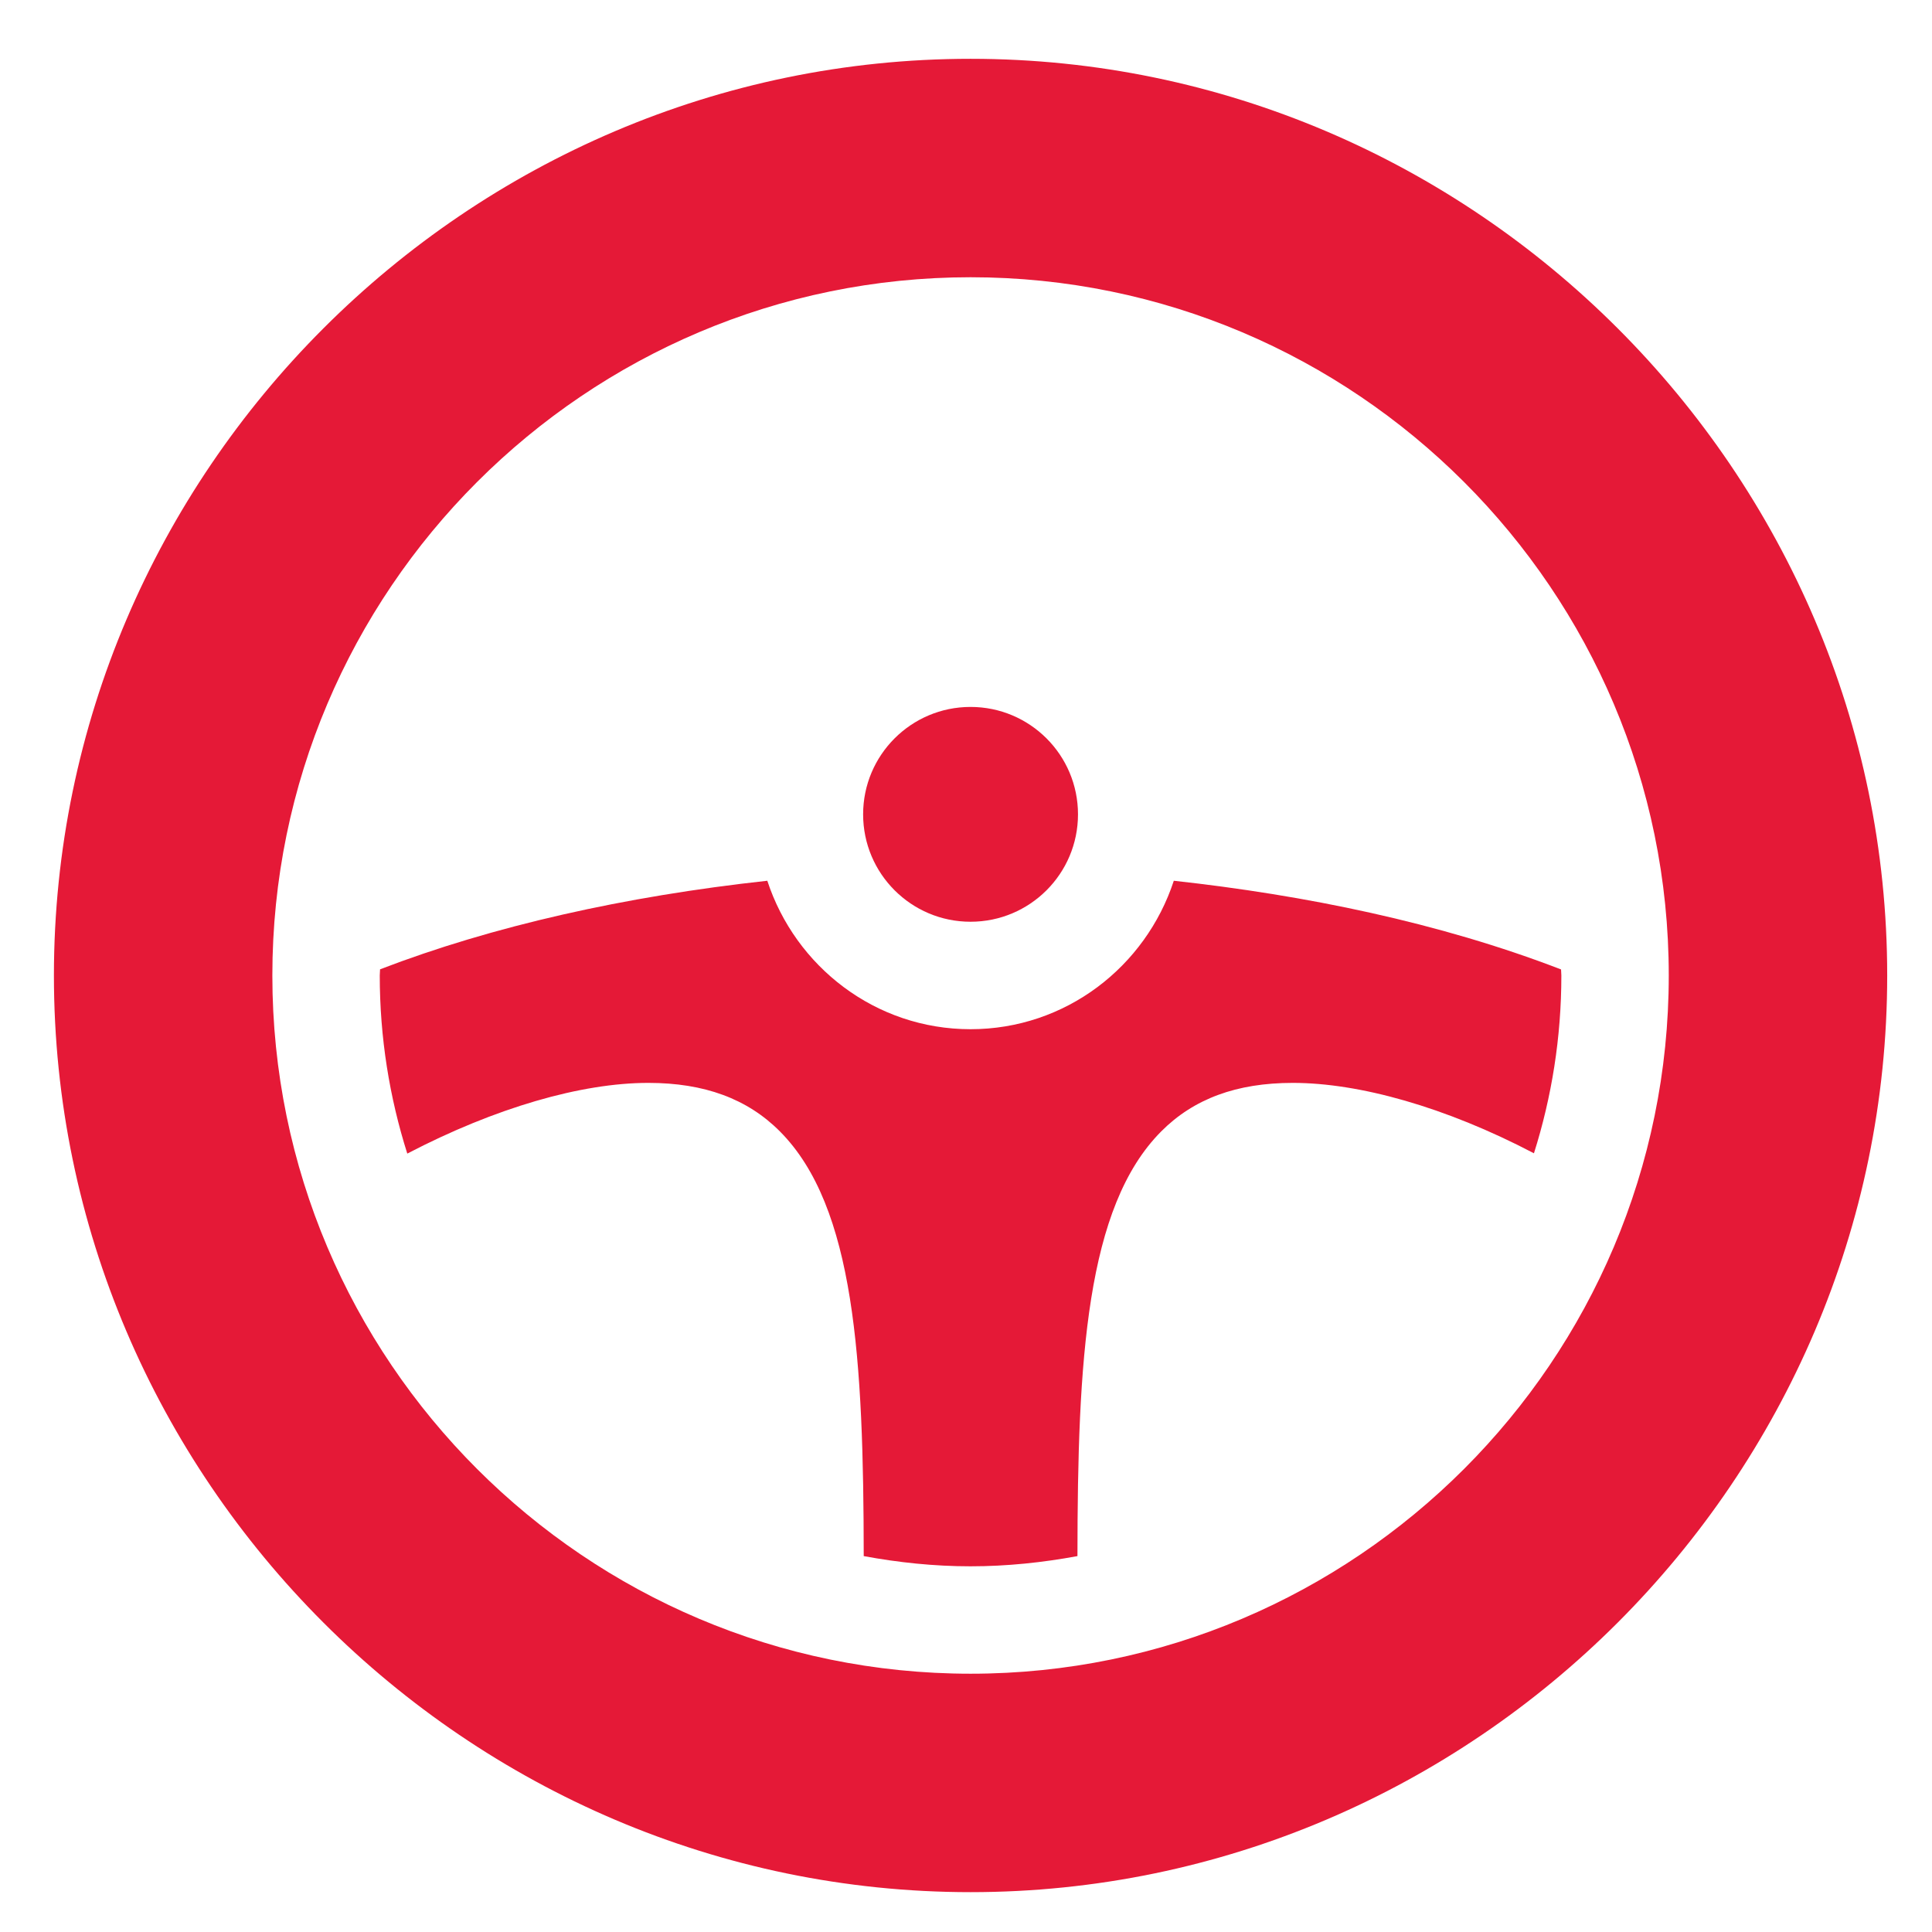
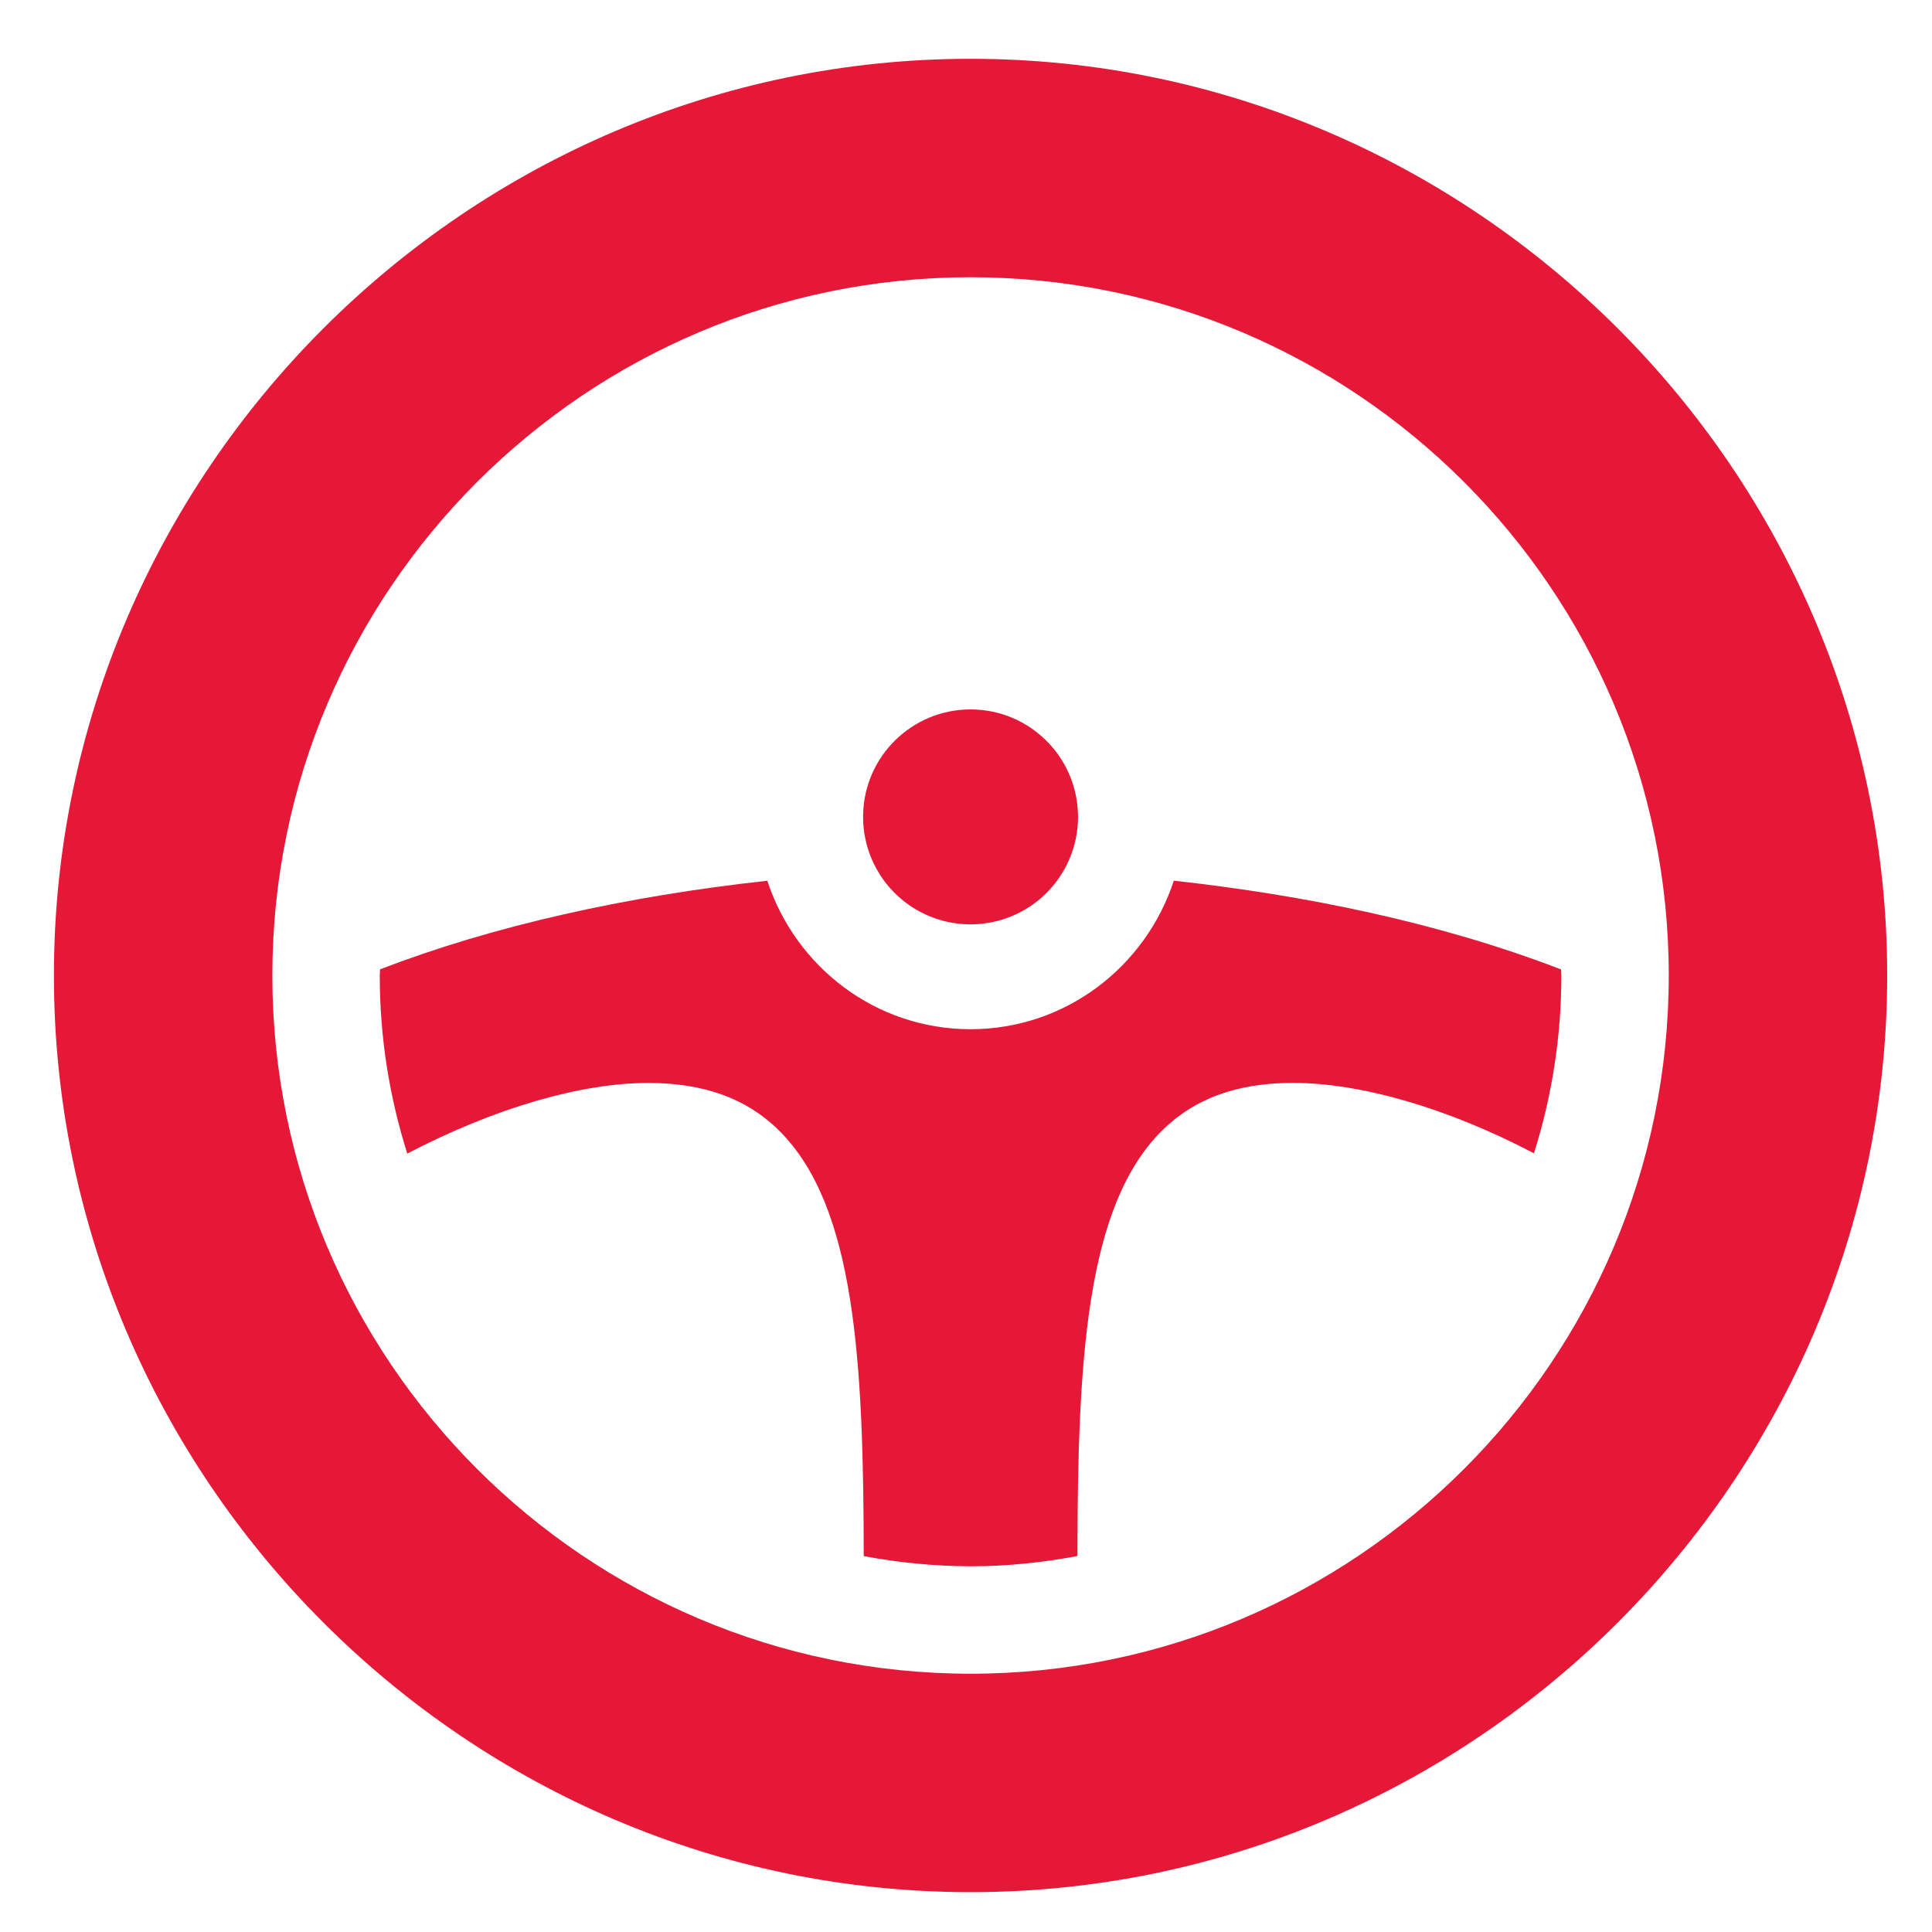
- <svg xmlns="http://www.w3.org/2000/svg" width="32" height="32" viewBox="0 0 32 32" fill="none">
-   <path d="M16.076 0.974C7.736 0.974 0.893 7.818 0.893 16.157C0.893 24.496 7.736 31.34 16.076 31.34C24.415 31.34 31.258 24.496 31.258 16.157C31.258 7.818 24.415 0.974 16.076 0.974ZM16.076 27.722C9.699 27.722 4.511 22.534 4.511 16.157C4.511 9.78 9.699 4.592 16.076 4.592C22.452 4.592 27.64 9.78 27.64 16.157C27.64 22.534 22.452 27.722 16.076 27.722Z" fill="#E51937" />
-   <path d="M17.855 13.488C17.855 14.471 17.058 15.267 16.075 15.267C15.093 15.267 14.296 14.471 14.296 13.488C14.296 12.505 15.093 11.709 16.075 11.709C17.058 11.709 17.855 12.505 17.855 13.488Z" fill="#E51937" />
-   <path d="M16.075 17.047C14.499 17.047 13.175 16.01 12.709 14.588C10.354 14.845 8.159 15.338 6.295 16.055C6.295 16.089 6.29 16.122 6.29 16.157C6.29 17.185 6.451 18.176 6.746 19.107C8.202 18.348 9.628 17.936 10.738 17.936C11.666 17.936 12.38 18.199 12.918 18.74C14.161 19.988 14.303 22.522 14.306 25.774C14.881 25.88 15.47 25.943 16.075 25.943C16.68 25.943 17.27 25.88 17.846 25.774C17.848 22.525 17.989 19.99 19.233 18.74C19.771 18.199 20.483 17.936 21.413 17.936C22.509 17.936 23.937 18.332 25.407 19.102C25.701 18.172 25.861 17.183 25.861 16.157C25.861 16.123 25.856 16.09 25.856 16.057C23.837 15.278 21.603 14.825 19.442 14.588C18.976 16.01 17.652 17.047 16.075 17.047Z" fill="#E51937" />
+ <svg xmlns="http://www.w3.org/2000/svg" width="32" height="32" fill="none">
+   <path d="M16.076.974C7.736.974.893 7.818.893 16.157c0 8.339 6.843 15.183 15.183 15.183 8.339 0 15.182-6.844 15.182-15.183 0-8.34-6.843-15.183-15.182-15.183zm0 26.748c-6.377 0-11.565-5.189-11.565-11.565 0-6.377 5.188-11.565 11.565-11.565 6.376 0 11.564 5.188 11.564 11.565s-5.188 11.565-11.564 11.565z" fill="#E51937" />
+   <path d="M17.855 13.488a1.78 1.78 0 11-3.559 0 1.78 1.78 0 013.559 0z" fill="#E51937" />
+   <path d="M16.075 17.047c-1.576 0-2.9-1.037-3.366-2.459-2.355.257-4.55.75-6.414 1.467 0 .034-.005.067-.005.102 0 1.028.161 2.019.456 2.95 1.456-.76 2.882-1.17 3.992-1.17.928 0 1.642.262 2.18.803 1.243 1.248 1.385 3.782 1.388 7.034a9.764 9.764 0 001.77.169c.604 0 1.194-.063 1.77-.17.002-3.248.143-5.783 1.387-7.033.538-.54 1.25-.804 2.18-.804 1.096 0 2.524.396 3.994 1.166.294-.93.454-1.92.454-2.945 0-.034-.005-.067-.005-.1-2.02-.779-4.253-1.232-6.414-1.47-.466 1.423-1.79 2.46-3.367 2.46z" fill="#E51937" />
</svg>
